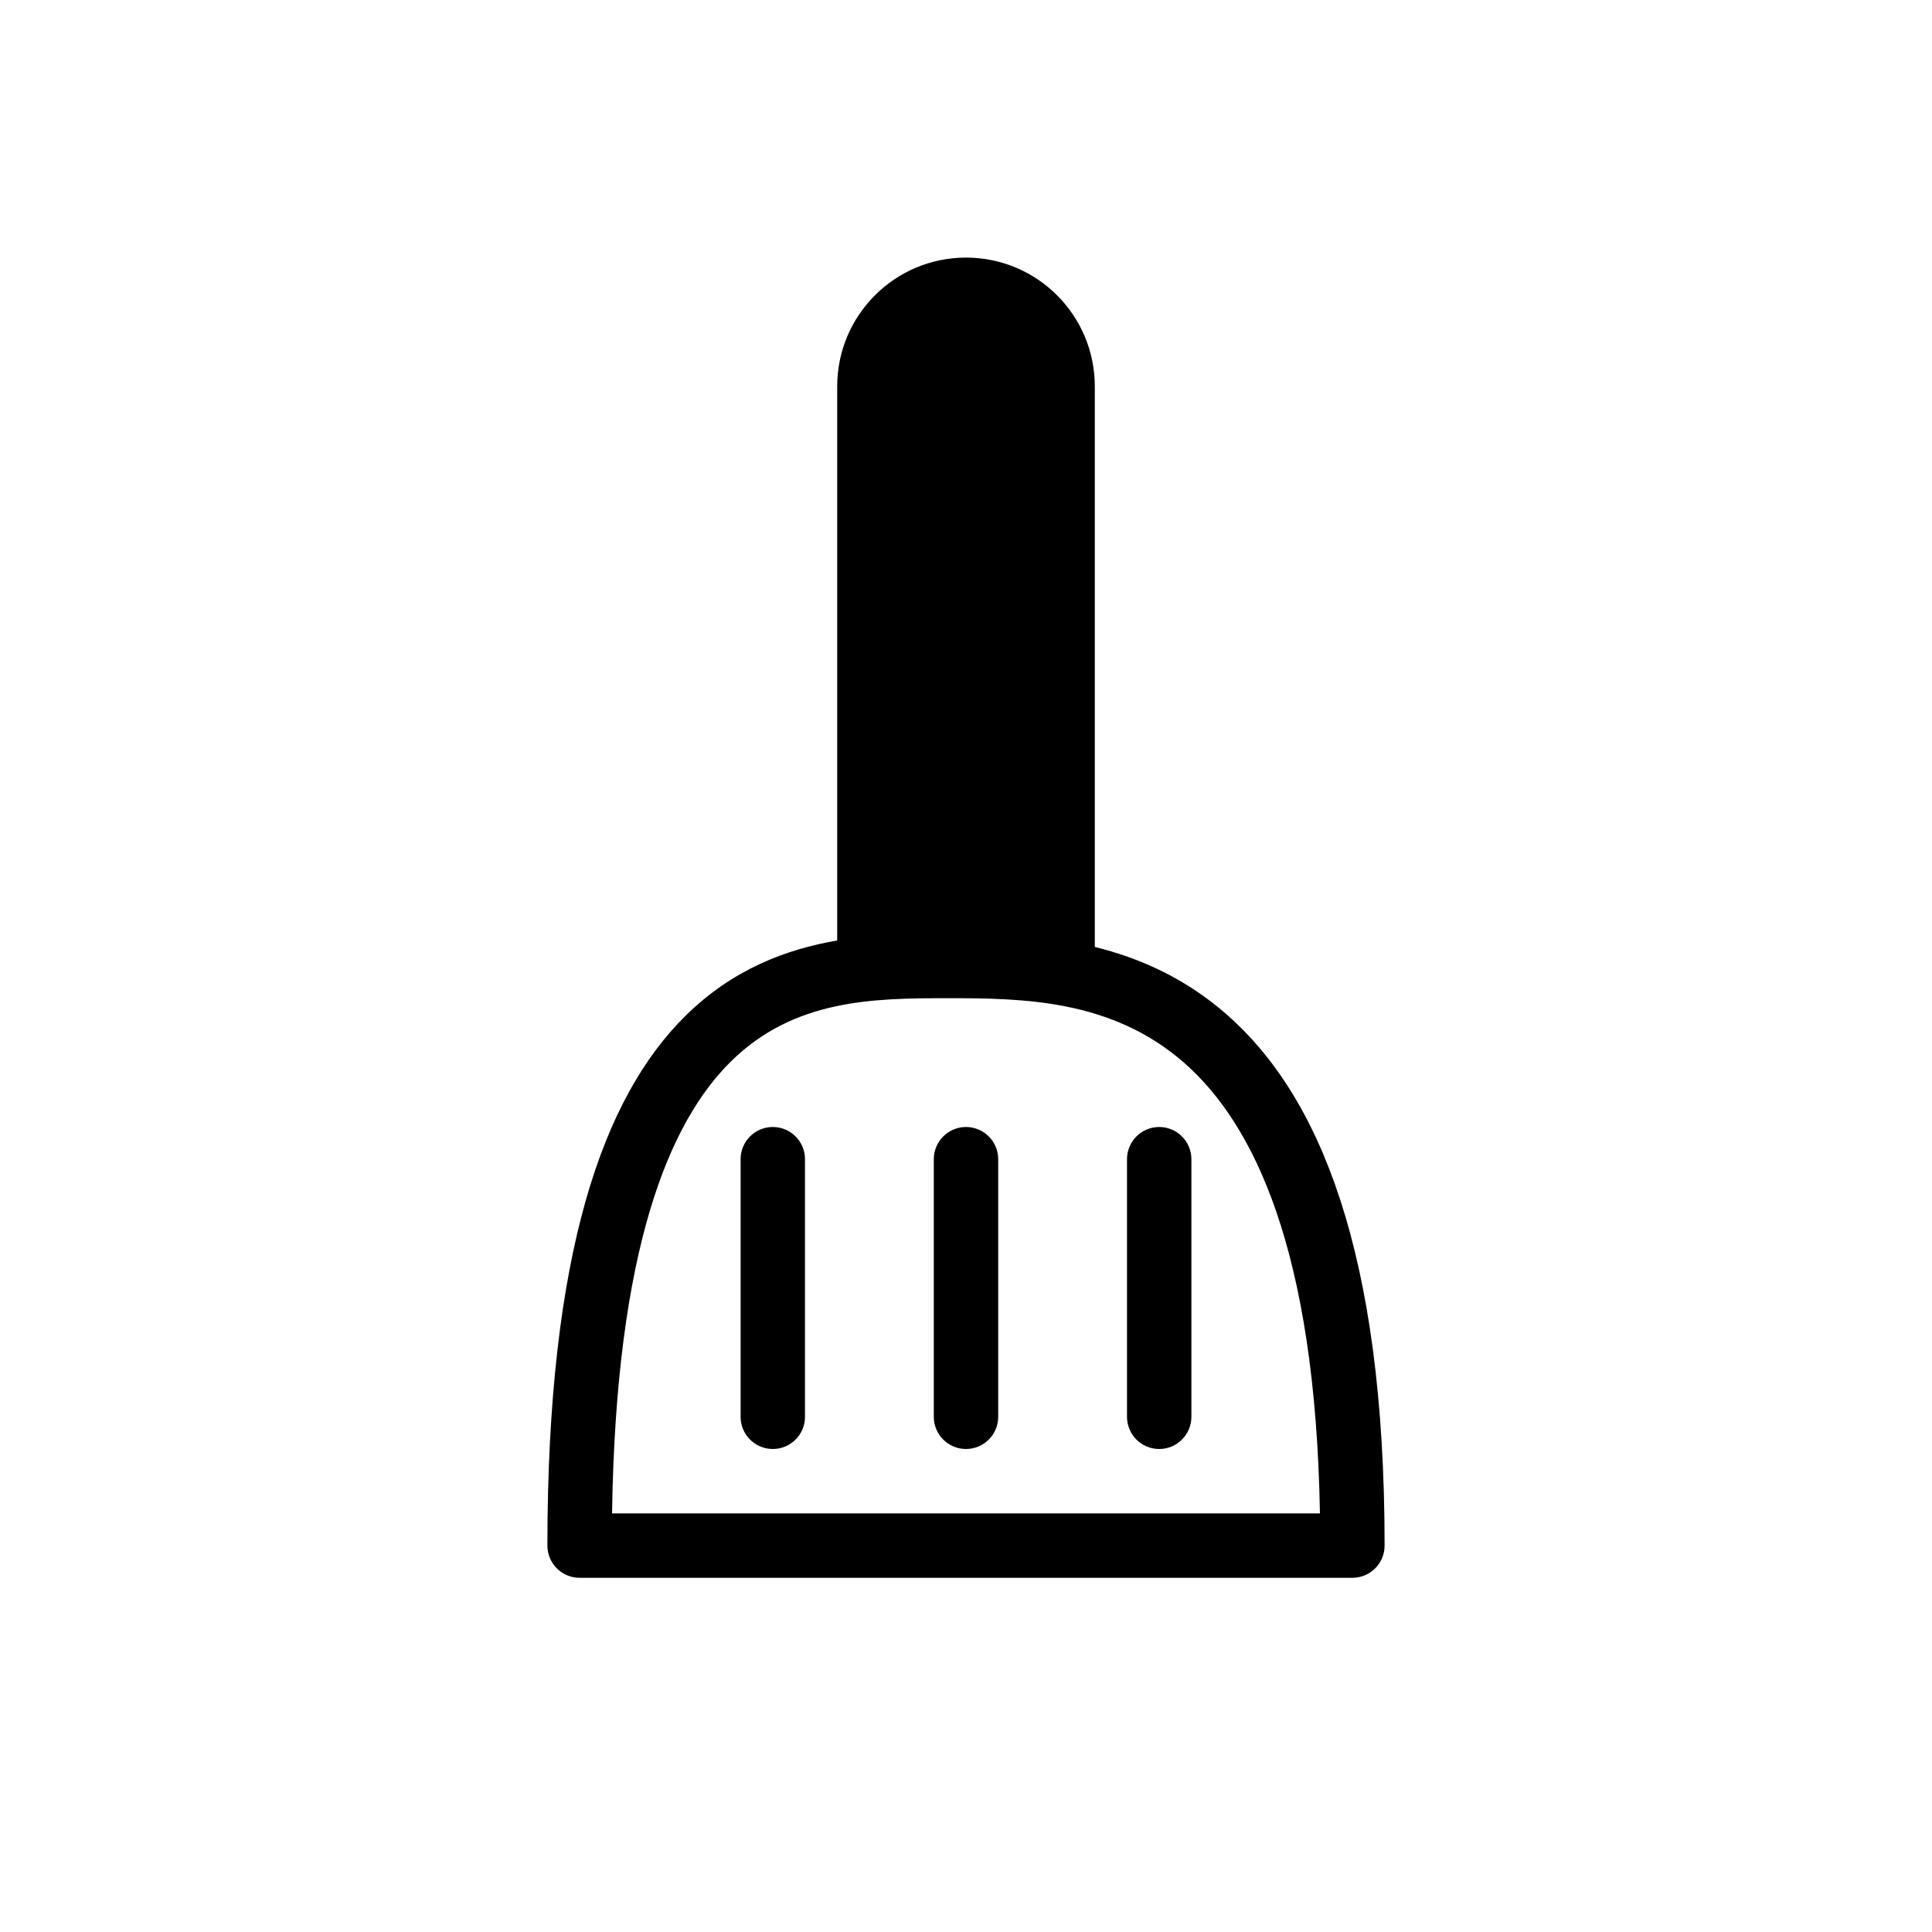
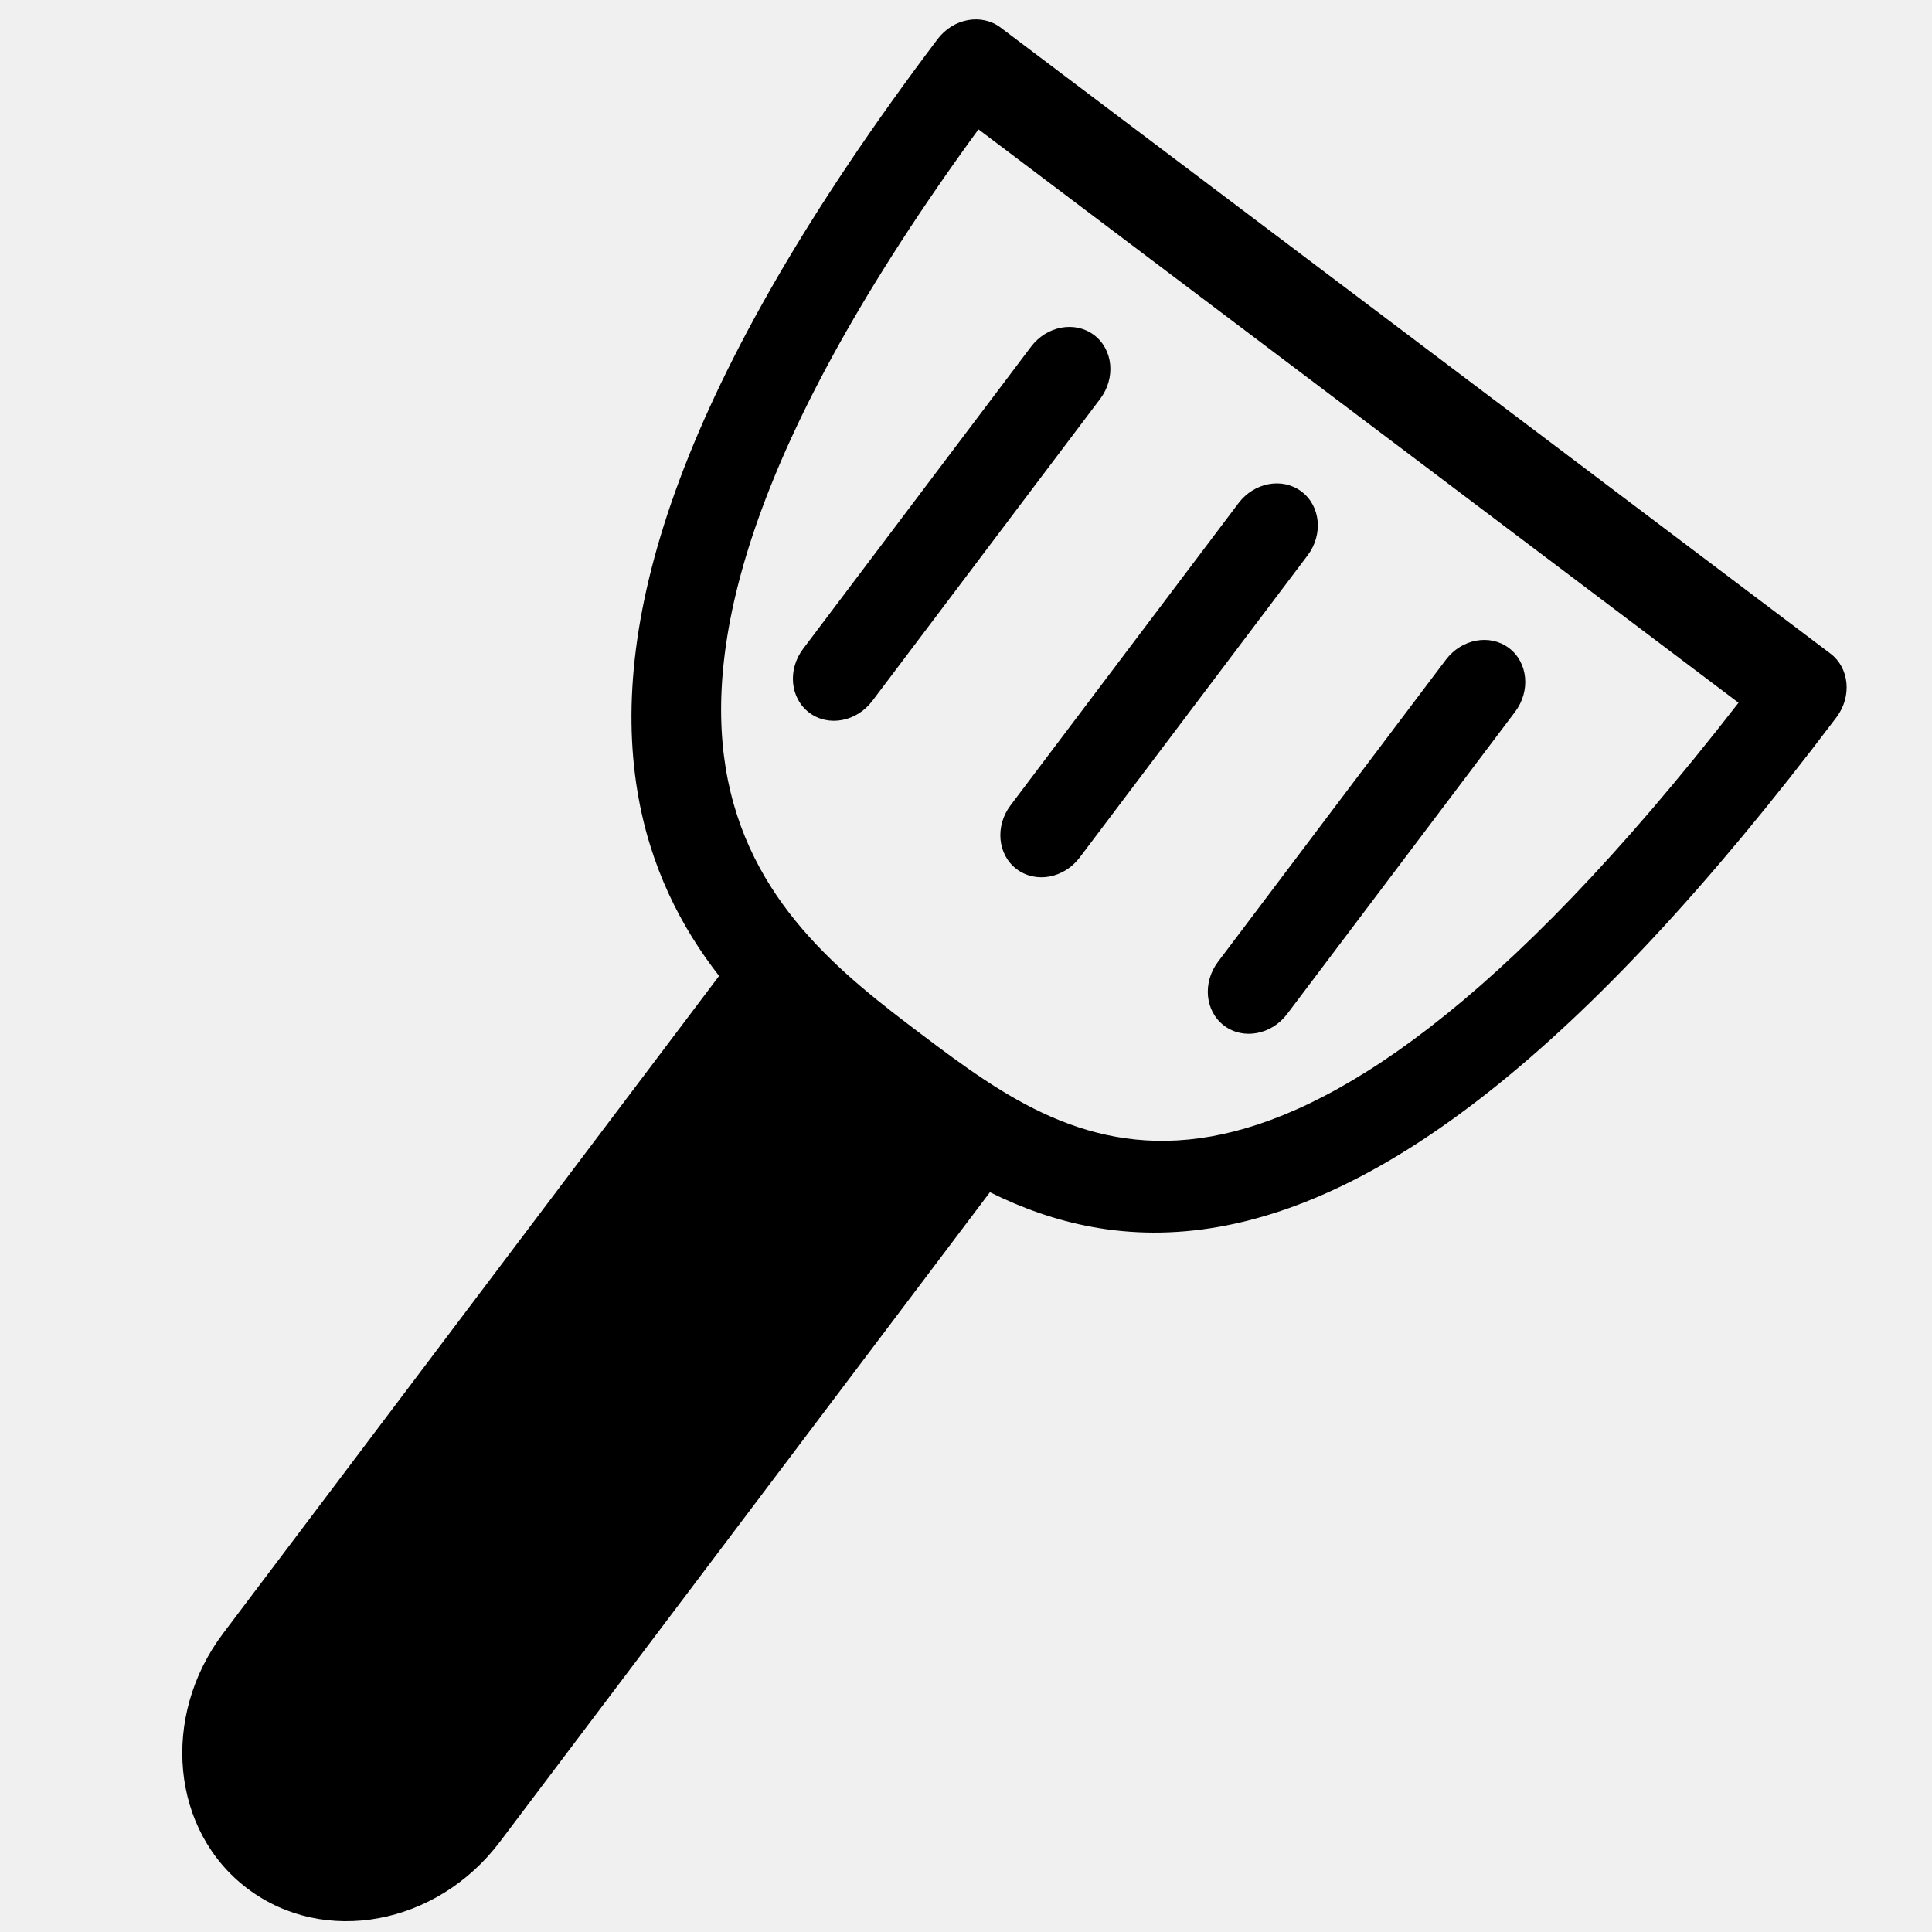
- <svg xmlns="http://www.w3.org/2000/svg" width="30" height="30" viewBox="0 0 30 30" fill="none">
-   <rect width="30" height="30" fill="white" />
-   <path fill-rule="evenodd" clip-rule="evenodd" d="M15 4C13.895 4 13 4.895 13 6V14.604C12.211 14.739 11.379 15.05 10.649 15.769C9.357 17.04 8.5 19.466 8.5 24C8.5 24.276 8.724 24.5 9 24.5H21C21.276 24.5 21.5 24.276 21.5 24C21.5 19.448 20.492 17.016 19.044 15.749C18.397 15.183 17.688 14.874 17 14.704V6C17 4.895 16.105 4 15 4ZM9.504 23.5H20.496C20.424 19.395 19.465 17.447 18.385 16.501C17.258 15.515 15.874 15.5 14.714 15.5C13.552 15.5 12.33 15.517 11.351 16.481C10.395 17.422 9.565 19.377 9.504 23.5ZM12.5 18C12.5 17.724 12.276 17.5 12 17.5C11.724 17.5 11.5 17.724 11.5 18V22C11.5 22.276 11.724 22.5 12 22.5C12.276 22.5 12.5 22.276 12.5 22V18ZM15 17.5C15.276 17.5 15.5 17.724 15.5 18V22C15.5 22.276 15.276 22.5 15 22.5C14.724 22.5 14.5 22.276 14.5 22V18C14.5 17.724 14.724 17.5 15 17.5ZM18.5 18C18.5 17.724 18.276 17.5 18 17.5C17.724 17.5 17.5 17.724 17.5 18V22C17.5 22.276 17.724 22.5 18 22.5C18.276 22.5 18.5 22.276 18.5 22V18Z" fill="black" />
+ <svg xmlns="http://www.w3.org/2000/svg" version="1.1" width="1024" height="1024" viewBox="0 0 1024 1024">
+   <path fill="" d="M131.202 1001.022c-40.482-30.54-46.262-91.137-12.907-135.348l262.839-348.409c-20.089-25.786-36.751-57.793-43.363-98.303-14.815-90.766 21.674-215.984 159.127-398.189 8.339-11.053 23.303-13.824 33.422-6.19l439.798 331.782c10.119 7.636 11.564 22.785 3.227 33.837-136.894 181.465-241.585 254.867-327.321 270.050-48.435 8.578-88.356-1.967-121.339-18.356l-259.791 344.371c-33.352 44.211-93.209 55.295-133.691 24.755zM921.462 372.468l-402.855-303.912c-121.31 166.274-145.023 270.792-133.975 338.491 11.532 70.653 61.797 109.509 104.297 141.568 42.597 32.135 87.888 65.229 152.904 53.717 63.462-11.237 152.871-66.549 279.628-229.864zM645.57 509.771l120.782-160.109c8.339-11.052 23.303-13.823 33.425-6.188 10.119 7.636 11.564 22.785 3.227 33.837l-120.782 160.107c-8.339 11.054-23.303 13.826-33.425 6.191-10.119-7.636-11.564-22.785-3.227-33.837zM538.85 460.664c10.119 7.633 25.083 4.865 33.422-6.191l120.782-160.107c8.339-11.053 6.894-26.203-3.227-33.838s-25.083-4.865-33.422 6.19l-120.786 160.106c-8.336 11.054-6.894 26.204 3.229 33.839zM425.672 343.88l120.782-160.107c8.339-11.053 23.303-13.824 33.422-6.189 10.122 7.635 11.568 22.784 3.229 33.838l-120.786 160.107c-8.339 11.052-23.303 13.823-33.422 6.188-10.119-7.633-11.564-22.781-3.227-33.837z" />
</svg>
